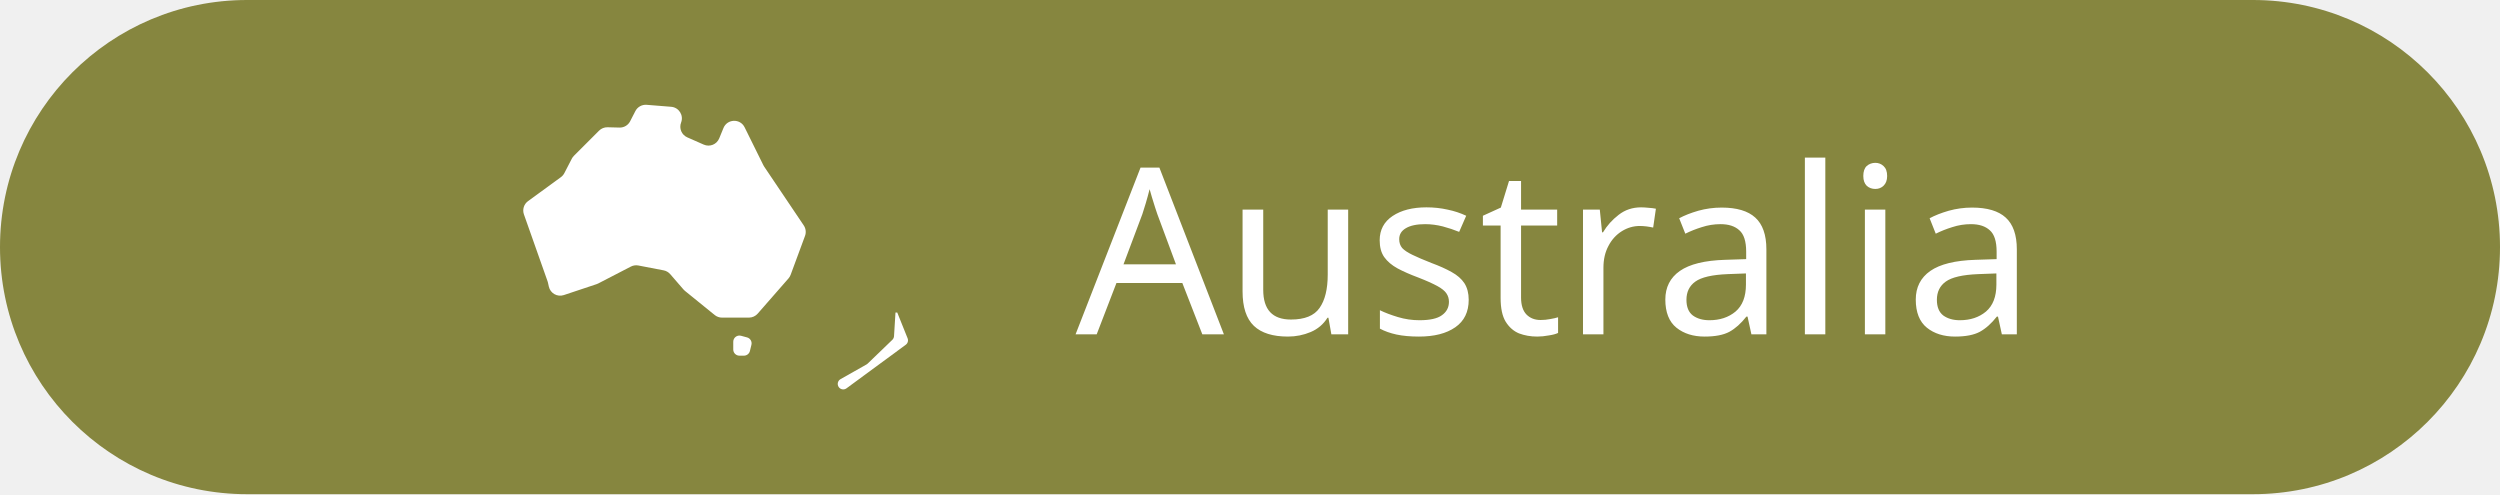
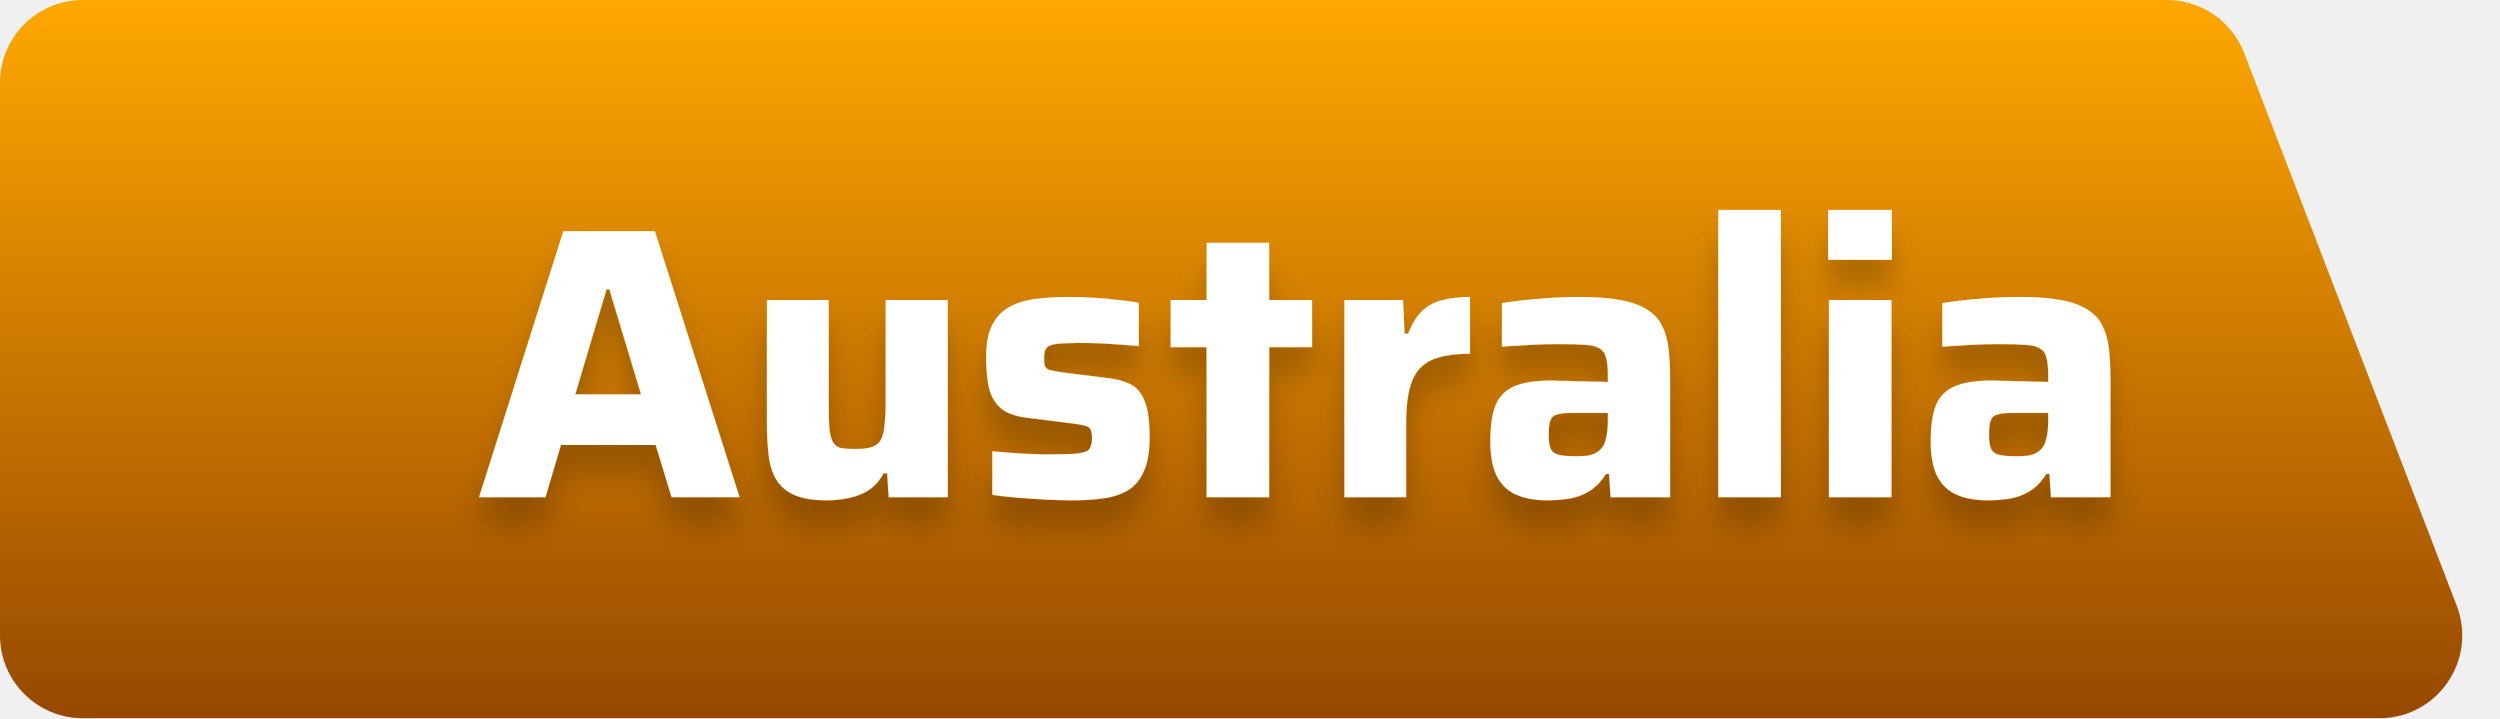
- <svg xmlns="http://www.w3.org/2000/svg" width="172px" height="34px" viewBox="0 0 172 34" version="1.1">
-   <g id="UI-Design" stroke="none" stroke-width="1" fill="none" fill-rule="evenodd">
-     <g id="Auction_buyingcardalternatives" transform="translate(-1004, -2019)">
-       <g id="Continent" transform="translate(1004, 2019)">
-         <rect id="Rectangle" fill="#86863F" fill-rule="nonzero" x="0" y="0" width="172" height="34" rx="17" />
-         <text id="Australia" fill="#FFFFFF" font-family="BerkshireSwash-Regular, Berkshire Swash" font-size="16" font-weight="normal">
-           <tspan x="74" y="23">Australia</tspan>
-         </text>
-         <g id="noun_Australia_789263" transform="translate(36, 7)" fill="#FFFFFF">
-           <path d="M16.576,4.464 C16.556,4.435 16.539,4.404 16.523,4.373 L15.229,1.757 C14.924,1.14 14.033,1.172 13.773,1.81 L13.482,2.521 C13.312,2.937 12.832,3.131 12.42,2.95 L11.283,2.449 C10.893,2.276 10.706,1.828 10.86,1.43 C11.051,0.932 10.71,0.389 10.177,0.347 L8.488,0.211 C8.166,0.186 7.86,0.356 7.713,0.643 L7.353,1.344 C7.213,1.617 6.928,1.786 6.621,1.777 L5.801,1.756 C5.582,1.75 5.37,1.835 5.215,1.99 L3.486,3.719 C3.428,3.777 3.379,3.844 3.341,3.917 L2.827,4.911 C2.77,5.021 2.689,5.116 2.589,5.189 L0.328,6.838 C0.043,7.046 -0.072,7.417 0.046,7.75 L1.672,12.352 C1.683,12.382 1.692,12.413 1.699,12.445 L1.759,12.716 C1.862,13.179 2.343,13.451 2.792,13.301 L5.048,12.549 C5.088,12.535 5.126,12.519 5.163,12.5 L7.403,11.341 C7.563,11.259 7.745,11.232 7.921,11.266 L9.657,11.6 C9.833,11.634 9.992,11.726 10.11,11.861 L11.022,12.914 C11.053,12.949 11.086,12.982 11.122,13.011 L13.171,14.673 C13.313,14.789 13.491,14.852 13.674,14.852 L15.526,14.852 C15.757,14.852 15.976,14.752 16.128,14.579 L18.246,12.158 C18.311,12.084 18.361,12 18.395,11.909 L19.385,9.231 C19.474,8.99 19.442,8.721 19.298,8.508 L16.576,4.464 Z" id="Path" />
-           <path d="M15.396,16.213 L14.982,16.101 C14.713,16.029 14.448,16.232 14.448,16.511 L14.448,17.046 C14.448,17.281 14.638,17.47 14.872,17.47 L15.183,17.47 C15.379,17.47 15.549,17.336 15.595,17.146 L15.698,16.722 C15.753,16.499 15.619,16.272 15.396,16.213 Z" id="Path" />
-           <path d="M25.732,14.504 L25.609,14.504 L25.509,16.13 C25.502,16.224 25.461,16.312 25.394,16.378 L23.693,18.018 C23.67,18.04 23.644,18.059 23.616,18.075 L21.829,19.085 C21.634,19.195 21.577,19.448 21.705,19.63 C21.826,19.804 22.067,19.844 22.238,19.718 L26.317,16.719 C26.46,16.614 26.51,16.424 26.438,16.261 L25.732,14.504 Z" id="Path" />
-         </g>
-       </g>
-     </g>
+ <svg xmlns="http://www.w3.org/2000/svg" width="181" height="52" viewBox="0 0 181 52" fill="none">
+   <path d="M0 46C0 49.314 2.686 52 6 52H172.264C176.475 52 179.375 47.776 177.864 43.846L162.479 3.846C161.588 1.529 159.362 3.8147e-06 156.879 3.8147e-06H6C2.686 3.8147e-06 0 2.686 0 6V46Z" fill="url(#paint0_linear_78_394)" />
+   <g filter="url(#filter0_d_78_394)">
+     <path d="M34.677 36L40.781 16.736H47.417L53.549 36H48.621L47.473 32.22H40.613L39.493 36H34.677ZM41.649 28.552H46.409L44.113 20.936H43.917L41.649 28.552ZM59.861 36.224C58.909 36.224 58.144 36.103 57.565 35.86C56.986 35.617 56.548 35.263 56.249 34.796C55.95 34.329 55.755 33.751 55.661 33.06C55.568 32.369 55.521 31.567 55.521 30.652V21.72H60.001V29.28C60.001 30.045 60.02 30.652 60.057 31.1C60.113 31.529 60.206 31.847 60.337 32.052C60.468 32.257 60.664 32.388 60.925 32.444C61.187 32.481 61.541 32.5 61.989 32.5C62.474 32.5 62.857 32.453 63.137 32.36C63.436 32.248 63.651 32.071 63.781 31.828C63.912 31.585 63.996 31.249 64.033 30.82C64.089 30.372 64.117 29.821 64.117 29.168V21.72H68.625V36H64.341L64.229 34.264H63.977C63.716 34.749 63.38 35.141 62.969 35.44C62.559 35.72 62.092 35.916 61.569 36.028C61.047 36.159 60.477 36.224 59.861 36.224ZM77.608 36.224C77.011 36.224 76.358 36.205 75.648 36.168C74.957 36.131 74.276 36.084 73.604 36.028C72.951 35.972 72.363 35.907 71.84 35.832V32.668C72.139 32.687 72.475 32.715 72.848 32.752C73.24 32.789 73.641 32.817 74.052 32.836C74.463 32.855 74.855 32.873 75.228 32.892C75.62 32.892 75.975 32.892 76.292 32.892C77.169 32.892 77.795 32.864 78.168 32.808C78.56 32.752 78.803 32.64 78.896 32.472C79.008 32.285 79.064 32.043 79.064 31.744C79.064 31.445 79.027 31.231 78.952 31.1C78.896 30.969 78.766 30.876 78.56 30.82C78.374 30.764 78.047 30.708 77.58 30.652L74.248 30.232C73.445 30.12 72.839 29.887 72.428 29.532C72.017 29.159 71.737 28.664 71.588 28.048C71.457 27.413 71.392 26.676 71.392 25.836C71.392 24.847 71.541 24.072 71.84 23.512C72.139 22.933 72.549 22.504 73.072 22.224C73.614 21.925 74.248 21.729 74.976 21.636C75.723 21.543 76.516 21.496 77.356 21.496C77.954 21.496 78.57 21.515 79.204 21.552C79.839 21.589 80.445 21.645 81.024 21.72C81.603 21.776 82.079 21.841 82.452 21.916V25.052C81.986 25.015 81.491 24.977 80.968 24.94C80.464 24.903 79.979 24.875 79.512 24.856C79.046 24.837 78.653 24.828 78.336 24.828C77.59 24.828 77.011 24.847 76.6 24.884C76.208 24.921 75.938 25.015 75.788 25.164C75.657 25.313 75.592 25.556 75.592 25.892C75.592 26.153 75.611 26.359 75.648 26.508C75.704 26.639 75.826 26.732 76.012 26.788C76.199 26.844 76.488 26.9 76.88 26.956L80.24 27.376C80.875 27.451 81.416 27.6 81.864 27.824C82.312 28.048 82.648 28.449 82.872 29.028C83.115 29.607 83.236 30.475 83.236 31.632C83.236 32.677 83.096 33.508 82.816 34.124C82.555 34.721 82.172 35.179 81.668 35.496C81.164 35.795 80.567 35.991 79.876 36.084C79.204 36.177 78.448 36.224 77.608 36.224ZM87.355 36V25.136H84.751V21.72H87.355V17.576H91.891V21.72H94.999V25.136H91.891V36H87.355ZM97.33 36V21.72H101.586L101.698 24.156H101.95C102.211 23.465 102.538 22.924 102.93 22.532C103.34 22.14 103.835 21.869 104.414 21.72C104.992 21.571 105.664 21.496 106.43 21.496V25.612C105.254 25.612 104.33 25.761 103.658 26.06C102.986 26.359 102.51 26.872 102.23 27.6C101.95 28.309 101.81 29.308 101.81 30.596V36H97.33ZM112.013 36.224C111.117 36.224 110.361 36.084 109.745 35.804C109.129 35.524 108.662 35.067 108.345 34.432C108.046 33.797 107.897 32.967 107.897 31.94C107.897 30.857 108.018 29.999 108.261 29.364C108.522 28.711 108.979 28.244 109.633 27.964C110.286 27.684 111.21 27.544 112.405 27.544C112.573 27.544 112.806 27.553 113.105 27.572C113.422 27.572 113.777 27.581 114.169 27.6C114.561 27.6 114.953 27.609 115.345 27.628C115.737 27.628 116.091 27.637 116.409 27.656V27.124C116.409 26.583 116.362 26.163 116.269 25.864C116.194 25.565 116.035 25.351 115.793 25.22C115.569 25.071 115.223 24.987 114.757 24.968C114.29 24.931 113.674 24.912 112.909 24.912C112.479 24.912 112.003 24.921 111.481 24.94C110.977 24.959 110.473 24.987 109.969 25.024C109.483 25.043 109.073 25.071 108.737 25.108V21.944C109.502 21.813 110.361 21.711 111.313 21.636C112.283 21.543 113.301 21.496 114.365 21.496C115.559 21.496 116.549 21.571 117.333 21.72C118.135 21.869 118.779 22.103 119.265 22.42C119.75 22.719 120.105 23.101 120.329 23.568C120.571 24.035 120.73 24.585 120.805 25.22C120.879 25.855 120.917 26.573 120.917 27.376V36H116.605L116.493 34.32H116.269C115.914 34.88 115.503 35.3 115.037 35.58C114.57 35.86 114.075 36.037 113.553 36.112C113.03 36.187 112.517 36.224 112.013 36.224ZM114.141 33.032C114.477 33.032 114.766 33.013 115.009 32.976C115.27 32.92 115.485 32.836 115.653 32.724C115.839 32.593 115.989 32.435 116.101 32.248C116.194 32.043 116.269 31.791 116.325 31.492C116.381 31.193 116.409 30.839 116.409 30.428V29.896H113.805C113.338 29.896 112.983 29.933 112.741 30.008C112.498 30.064 112.33 30.213 112.237 30.456C112.162 30.68 112.125 31.035 112.125 31.52C112.125 31.931 112.171 32.248 112.265 32.472C112.358 32.696 112.545 32.845 112.825 32.92C113.123 32.995 113.562 33.032 114.141 33.032ZM124.4 36V15.196H128.936V36H124.4ZM132.356 18.808V15.196H136.976V18.808H132.356ZM132.412 36V21.72H136.948V36H132.412ZM143.896 36.224C143 36.224 142.244 36.084 141.628 35.804C141.012 35.524 140.545 35.067 140.228 34.432C139.929 33.797 139.78 32.967 139.78 31.94C139.78 30.857 139.901 29.999 140.144 29.364C140.405 28.711 140.862 28.244 141.516 27.964C142.169 27.684 143.093 27.544 144.288 27.544C144.456 27.544 144.689 27.553 144.988 27.572C145.305 27.572 145.66 27.581 146.052 27.6C146.444 27.6 146.836 27.609 147.228 27.628C147.62 27.628 147.974 27.637 148.292 27.656V27.124C148.292 26.583 148.245 26.163 148.152 25.864C148.077 25.565 147.918 25.351 147.676 25.22C147.452 25.071 147.106 24.987 146.64 24.968C146.173 24.931 145.557 24.912 144.792 24.912C144.362 24.912 143.886 24.921 143.364 24.94C142.86 24.959 142.356 24.987 141.852 25.024C141.366 25.043 140.956 25.071 140.62 25.108V21.944C141.385 21.813 142.244 21.711 143.196 21.636C144.166 21.543 145.184 21.496 146.248 21.496C147.442 21.496 148.432 21.571 149.216 21.72C150.018 21.869 150.662 22.103 151.148 22.42C151.633 22.719 151.988 23.101 152.212 23.568C152.454 24.035 152.613 24.585 152.688 25.22C152.762 25.855 152.8 26.573 152.8 27.376V36H148.488L148.376 34.32H148.152C147.797 34.88 147.386 35.3 146.919 35.58C146.453 35.86 145.958 36.037 145.436 36.112C144.913 36.187 144.4 36.224 143.896 36.224ZM146.024 33.032C146.36 33.032 146.649 33.013 146.892 32.976C147.153 32.92 147.368 32.836 147.536 32.724C147.722 32.593 147.872 32.435 147.984 32.248C148.077 32.043 148.152 31.791 148.208 31.492C148.264 31.193 148.292 30.839 148.292 30.428V29.896H145.688C145.221 29.896 144.866 29.933 144.624 30.008C144.381 30.064 144.213 30.213 144.12 30.456C144.045 30.68 144.008 31.035 144.008 31.52C144.008 31.931 144.054 32.248 144.148 32.472C144.241 32.696 144.428 32.845 144.708 32.92C145.006 32.995 145.445 33.032 146.024 33.032Z" fill="white" />
  </g>
+   <defs>
+     <filter id="filter0_d_78_394" x="32.677" y="15.196" width="122.122" height="25.028" filterUnits="userSpaceOnUse" color-interpolation-filters="sRGB">
+       <feFlood flood-opacity="0" result="BackgroundImageFix" />
+       <feColorMatrix in="SourceAlpha" type="matrix" values="0 0 0 0 0 0 0 0 0 0 0 0 0 0 0 0 0 0 127 0" result="hardAlpha" />
+       <feOffset dy="2" />
+       <feGaussianBlur stdDeviation="1" />
+       <feComposite in2="hardAlpha" operator="out" />
+       <feColorMatrix type="matrix" values="0 0 0 0 0 0 0 0 0 0 0 0 0 0 0 0 0 0 0.2 0" />
+       <feBlend mode="normal" in2="BackgroundImageFix" result="effect1_dropShadow_78_394" />
+       <feBlend mode="normal" in="SourceGraphic" in2="effect1_dropShadow_78_394" result="shape" />
+     </filter>
+     <linearGradient id="paint0_linear_78_394" x1="90.5" y1="52" x2="90.5" y2="3.8147e-06" gradientUnits="userSpaceOnUse">
+       <stop stop-color="#964800" />
+       <stop offset="1" stop-color="#FFA800" />
+     </linearGradient>
+   </defs>
</svg>
